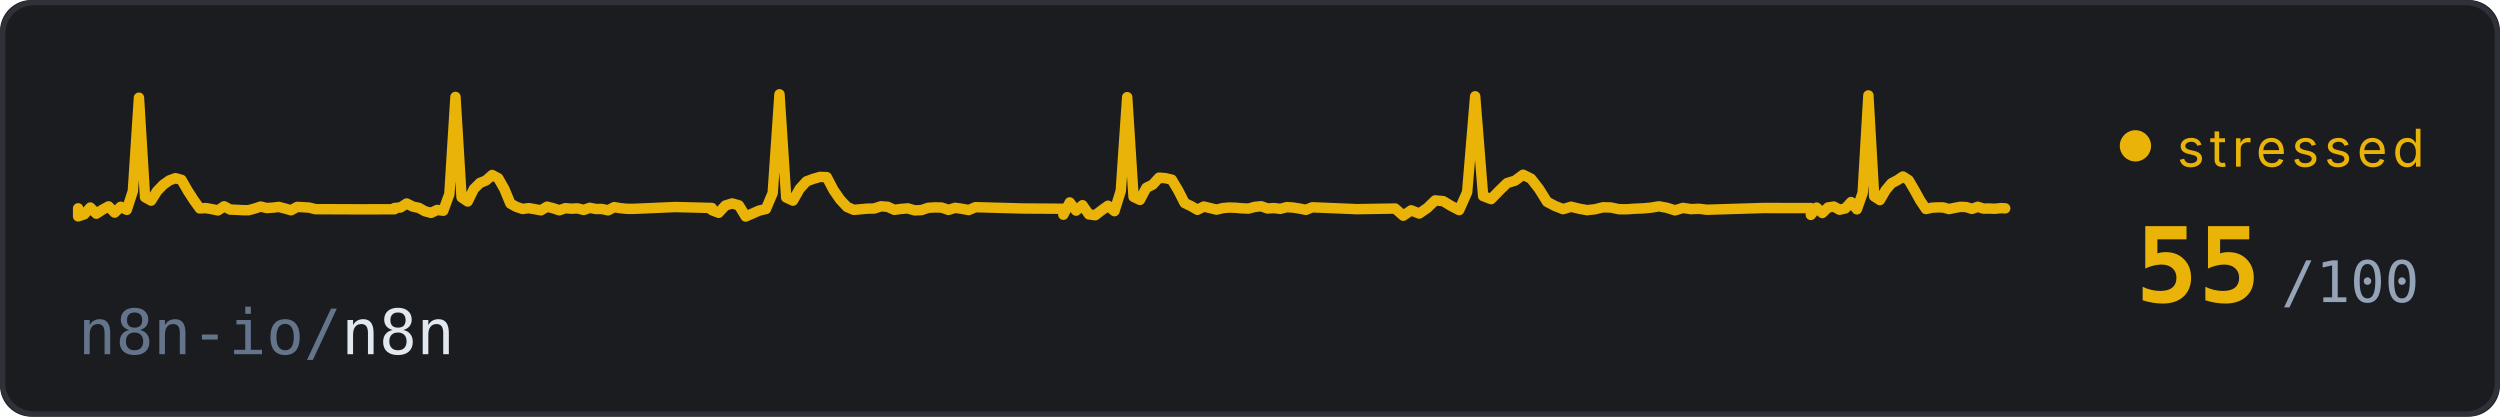
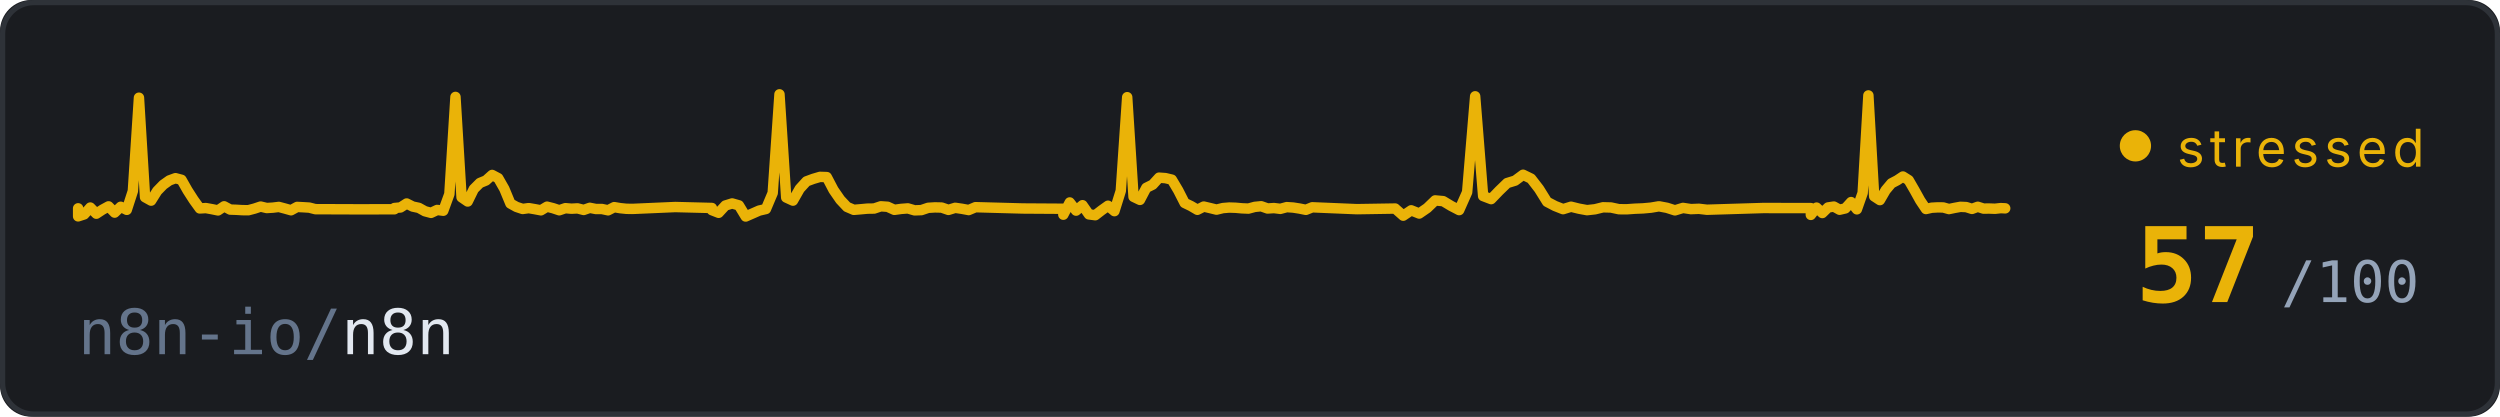
<svg xmlns="http://www.w3.org/2000/svg" width="480" height="80" viewBox="0 0 480 80">
  <defs>
    <style>
      @keyframes trace-fast {
        0% { stroke-dashoffset: 1000; }
        100% { stroke-dashoffset: 0; }
      }
      @keyframes pulse {
        0%, 100% { opacity: 0.6; }
        50% { opacity: 1; }
      }
      @keyframes fade {
        0%, 100% { opacity: 0.4; }
        50% { opacity: 0.7; }
      }
      .bg { fill: #1a1c20; }
      .ecg {
        fill: none;
        stroke: #eab308;
        stroke-width: 2;
        stroke-linecap: round;
        stroke-linejoin: round;
        /* no filter - avoids render glitch */
        stroke-dasharray: 1000;
        animation: trace-fast 2.5s linear infinite;
      }
      .repo { fill: #e2e8f0; font-family: ui-monospace, 'SF Mono', Consolas, monospace; font-size: 12px; }
      .repo-dim { fill: #64748b; }
      .score { fill: #eab308; font-family: ui-monospace, 'SF Mono', Consolas, monospace; font-size: 20px; font-weight: bold; }
      .score-unit { fill: #94a3b8; font-family: ui-monospace, 'SF Mono', Consolas, monospace; font-size: 11px; }
      .status { fill: #eab308; font-family: system-ui, -apple-system, 'Segoe UI', sans-serif; font-size: 10px; text-transform: uppercase; letter-spacing: 1px;  }
      .dot { fill: #eab308; animation: pulse 0.7s ease-in-out infinite; }
      .border { fill: none; stroke: #2e3238; stroke-width: 1; rx: 6; }
    </style>
  </defs>
  <rect class="bg" width="480" height="80" rx="6" />
  <rect class="border" x="0.5" y="0.5" width="479" height="79" />
-   <path class="ecg" d="M 15,40 L 15,41.54 L 16.17,41.16 L 17.34,39.85 L 18.5,41.03 L 19.67,40.26 L 20.84,39.62 L 22.01,40.82 L 23.18,39.7 L 24.34,40.29 L 25.51,36.68 L 26.68,18.76 L 27.85,37.87 L 29.02,38.52 L 30.18,36.67 L 31.35,35.47 L 32.52,34.64 L 33.69,34.21 L 34.85,34.53 L 36.02,36.58 L 37.19,38.4 L 38.36,40.02 L 39.53,39.95 L 40.69,40.16 L 41.86,40.4 L 43.03,39.61 L 44.2,40.24 L 45.37,40.28 L 46.53,40.35 L 47.7,40.36 L 48.87,40.05 L 50.04,39.66 L 51.21,39.94 L 52.37,39.87 L 53.54,39.73 L 54.71,40.04 L 55.88,40.37 L 57.05,39.73 L 58.21,39.79 L 59.38,39.86 L 60.55,40.16 L 68.72,40.19 L 75.73,40.18 L 75.73,39.94 L 76.9,39.83 L 78.08,39.07 L 79.25,39.66 L 80.42,39.91 L 81.59,40.56 L 82.76,40.87 L 83.94,40.31 L 85.11,40.46 L 86.28,37.26 L 87.45,18.61 L 88.62,37.88 L 89.8,38.69 L 90.97,36.3 L 92.14,35.13 L 93.31,34.65 L 94.49,33.6 L 95.66,34.22 L 96.83,36.27 L 98,39.09 L 99.17,39.73 L 100.35,40.12 L 101.52,39.96 L 102.69,40.16 L 103.86,40.38 L 105.03,39.68 L 106.21,39.98 L 107.38,40.37 L 108.55,39.97 L 109.72,40.07 L 110.89,40.01 L 112.07,40.31 L 113.24,39.9 L 114.41,40.13 L 115.58,40.13 L 116.75,40.38 L 117.93,39.77 L 119.1,39.97 L 120.27,40.09 L 121.44,40.11 L 129.65,39.75 L 136.68,39.93 L 136.68,40.35 L 137.98,40.86 L 139.27,39.46 L 140.57,39.06 L 141.87,39.43 L 143.17,41.57 L 144.47,41 L 145.76,40.43 L 147.06,40.13 L 148.36,37.05 L 149.66,18.11 L 150.95,37.92 L 152.25,38.52 L 153.55,36.24 L 154.85,34.82 L 156.15,34.34 L 157.44,33.97 L 158.74,34.01 L 160.04,36.49 L 161.34,38.36 L 162.63,39.73 L 163.93,40.29 L 165.23,40.18 L 166.53,40.06 L 167.83,40.04 L 169.12,39.61 L 170.42,39.7 L 171.72,40.29 L 173.02,40.11 L 174.31,40.01 L 175.61,40.39 L 176.91,40.34 L 178.21,39.9 L 179.51,39.82 L 180.8,39.85 L 182.1,40.3 L 183.4,39.9 L 184.7,40.09 L 185.99,40.33 L 187.29,39.78 L 196.38,40.03 L 204.16,40.08 L 204.16,41.22 L 205.39,38.87 L 206.61,40.44 L 207.84,39.4 L 209.07,41.16 L 210.29,41.32 L 211.52,40.37 L 212.74,39.5 L 213.97,40.54 L 215.19,36.65 L 216.42,18.66 L 217.64,37.79 L 218.87,38.38 L 220.09,36.06 L 221.32,35.45 L 222.54,34.11 L 223.77,34.21 L 224.99,34.5 L 226.22,36.57 L 227.45,38.98 L 228.67,39.56 L 229.9,40.28 L 231.12,39.66 L 232.35,39.95 L 233.57,40.25 L 234.8,39.95 L 236.02,39.85 L 237.25,39.89 L 238.47,40 L 239.7,40.05 L 240.92,39.72 L 242.15,39.6 L 243.37,40.03 L 244.6,39.95 L 245.83,40.1 L 247.05,39.77 L 248.28,39.85 L 249.5,40.04 L 250.73,40.29 L 251.95,39.8 L 260.53,40.16 L 267.88,40.04 L 267.88,40.05 L 269.42,41.41 L 270.95,40.38 L 272.49,41 L 274.02,39.95 L 275.55,38.48 L 277.09,38.62 L 278.62,39.54 L 280.16,40.34 L 281.69,36.9 L 283.23,18.49 L 284.76,37.64 L 286.3,38.23 L 287.83,36.64 L 289.37,35.15 L 290.9,34.68 L 292.43,33.55 L 293.97,34.31 L 295.5,36.28 L 297.04,38.75 L 298.57,39.55 L 300.11,40.16 L 301.64,39.69 L 303.18,40.07 L 304.71,40.35 L 306.25,40.18 L 307.78,39.8 L 309.31,39.84 L 310.85,40.17 L 312.38,40.18 L 313.92,40.07 L 315.45,40.01 L 316.99,39.87 L 318.52,39.61 L 320.06,39.9 L 321.59,40.39 L 323.13,39.92 L 324.66,40.15 L 326.2,40.09 L 327.73,40.27 L 338.47,39.94 L 347.68,39.95 L 347.68,41.26 L 348.78,39.86 L 349.89,40.9 L 350.99,39.83 L 352.1,39.66 L 353.2,40.27 L 354.31,40.01 L 355.41,38.8 L 356.52,40.19 L 357.63,37.04 L 358.73,18.32 L 359.84,37.7 L 360.94,38.42 L 362.05,36.51 L 363.15,35.2 L 364.26,34.62 L 365.36,33.89 L 366.47,34.6 L 367.57,36.49 L 368.68,38.49 L 369.78,40.13 L 370.89,39.88 L 371.99,39.82 L 373.1,39.83 L 374.2,40.14 L 375.31,39.91 L 376.41,39.71 L 377.52,39.76 L 378.62,40.11 L 379.73,39.7 L 380.83,40.05 L 381.94,40.04 L 383.04,40.08 L 384.15,39.96 L 385,40" />
+   <path class="ecg" d="M 15,40 L 15,41.54 L 16.17,41.16 L 17.34,39.85 L 18.5,41.03 L 19.67,40.26 L 20.84,39.62 L 22.01,40.82 L 23.18,39.7 L 24.34,40.29 L 25.51,36.68 L 26.68,18.76 L 27.85,37.87 L 29.02,38.52 L 30.18,36.67 L 31.35,35.47 L 32.52,34.64 L 33.69,34.21 L 34.85,34.52 L 36.02,36.58 L 37.19,38.4 L 38.36,40.02 L 39.53,39.95 L 40.69,40.16 L 41.86,40.4 L 43.03,39.61 L 44.2,40.24 L 45.37,40.28 L 46.53,40.35 L 47.7,40.36 L 48.87,40.05 L 50.04,39.66 L 51.21,39.94 L 52.37,39.87 L 53.54,39.73 L 54.71,40.04 L 55.88,40.37 L 57.05,39.73 L 58.21,39.79 L 59.38,39.86 L 60.55,40.16 L 68.72,40.19 L 75.73,40.18 L 75.73,39.94 L 76.9,39.83 L 78.08,39.07 L 79.25,39.66 L 80.42,39.91 L 81.59,40.56 L 82.76,40.87 L 83.94,40.31 L 85.11,40.46 L 86.28,37.26 L 87.45,18.61 L 88.62,37.88 L 89.8,38.69 L 90.97,36.3 L 92.14,35.13 L 93.31,34.65 L 94.49,33.59 L 95.66,34.21 L 96.83,36.26 L 98,39.08 L 99.17,39.73 L 100.35,40.12 L 101.52,39.96 L 102.69,40.16 L 103.86,40.38 L 105.03,39.68 L 106.21,39.98 L 107.38,40.37 L 108.55,39.97 L 109.72,40.07 L 110.89,40.01 L 112.07,40.31 L 113.24,39.9 L 114.41,40.13 L 115.58,40.13 L 116.75,40.38 L 117.93,39.77 L 119.1,39.97 L 120.27,40.09 L 121.44,40.11 L 129.65,39.75 L 136.68,39.93 L 136.68,40.35 L 137.98,40.86 L 139.27,39.46 L 140.57,39.06 L 141.87,39.43 L 143.17,41.57 L 144.47,41 L 145.76,40.43 L 147.06,40.13 L 148.36,37.05 L 149.66,18.11 L 150.95,37.92 L 152.25,38.52 L 153.55,36.24 L 154.85,34.82 L 156.15,34.34 L 157.44,33.96 L 158.74,34 L 160.04,36.48 L 161.34,38.36 L 162.63,39.73 L 163.93,40.29 L 165.23,40.18 L 166.53,40.06 L 167.83,40.04 L 169.12,39.61 L 170.42,39.7 L 171.72,40.29 L 173.02,40.11 L 174.31,40.01 L 175.61,40.39 L 176.91,40.34 L 178.21,39.9 L 179.51,39.82 L 180.8,39.85 L 182.1,40.3 L 183.4,39.9 L 184.7,40.09 L 185.99,40.33 L 187.29,39.78 L 196.38,40.03 L 204.16,40.08 L 204.16,41.22 L 205.39,38.87 L 206.61,40.44 L 207.84,39.4 L 209.07,41.16 L 210.29,41.32 L 211.52,40.37 L 212.74,39.5 L 213.97,40.54 L 215.19,36.65 L 216.42,18.66 L 217.64,37.79 L 218.87,38.38 L 220.09,36.06 L 221.32,35.45 L 222.54,34.11 L 223.77,34.2 L 224.99,34.49 L 226.22,36.56 L 227.45,38.97 L 228.67,39.56 L 229.9,40.28 L 231.12,39.66 L 232.35,39.95 L 233.57,40.25 L 234.8,39.95 L 236.02,39.85 L 237.25,39.89 L 238.47,40 L 239.7,40.05 L 240.92,39.72 L 242.15,39.6 L 243.37,40.03 L 244.6,39.95 L 245.83,40.1 L 247.05,39.77 L 248.28,39.85 L 249.5,40.04 L 250.73,40.29 L 251.95,39.8 L 260.53,40.16 L 267.88,40.04 L 267.88,40.05 L 269.42,41.41 L 270.95,40.38 L 272.49,41 L 274.02,39.95 L 275.55,38.48 L 277.09,38.62 L 278.62,39.54 L 280.16,40.34 L 281.69,36.9 L 283.23,18.49 L 284.76,37.64 L 286.3,38.23 L 287.83,36.64 L 289.37,35.15 L 290.9,34.68 L 292.43,33.55 L 293.97,34.3 L 295.5,36.28 L 297.04,38.75 L 298.57,39.55 L 300.11,40.16 L 301.64,39.69 L 303.18,40.07 L 304.71,40.35 L 306.25,40.18 L 307.78,39.8 L 309.31,39.84 L 310.85,40.17 L 312.38,40.18 L 313.92,40.07 L 315.45,40.01 L 316.99,39.87 L 318.52,39.61 L 320.06,39.9 L 321.59,40.39 L 323.13,39.92 L 324.66,40.15 L 326.2,40.09 L 327.73,40.27 L 338.47,39.94 L 347.68,39.95 L 347.68,41.26 L 348.78,39.86 L 349.89,40.9 L 350.99,39.83 L 352.1,39.66 L 353.2,40.27 L 354.31,40.01 L 355.41,38.8 L 356.52,40.19 L 357.63,37.04 L 358.73,18.32 L 359.84,37.7 L 360.94,38.42 L 362.05,36.51 L 363.15,35.2 L 364.26,34.62 L 365.36,33.89 L 366.47,34.59 L 367.57,36.49 L 368.68,38.49 L 369.78,40.13 L 370.89,39.88 L 371.99,39.82 L 373.1,39.83 L 374.2,40.14 L 375.31,39.91 L 376.41,39.71 L 377.52,39.76 L 378.62,40.11 L 379.73,39.7 L 380.83,40.05 L 381.94,40.04 L 383.04,40.08 L 384.15,39.96 L 385,40" />
  <text class="repo" x="15" y="68">
    <tspan class="repo-dim">n8n-io/</tspan>n8n
  </text>
  <circle class="dot" cx="410" cy="28" r="3" />
  <text class="status" x="418" y="32">stressed</text>
-   <text class="score" x="410" y="58">55</text>
+   <text class="score" x="410" y="58">57</text>
  <text class="score-unit" x="438" y="58">/100</text>
</svg>
